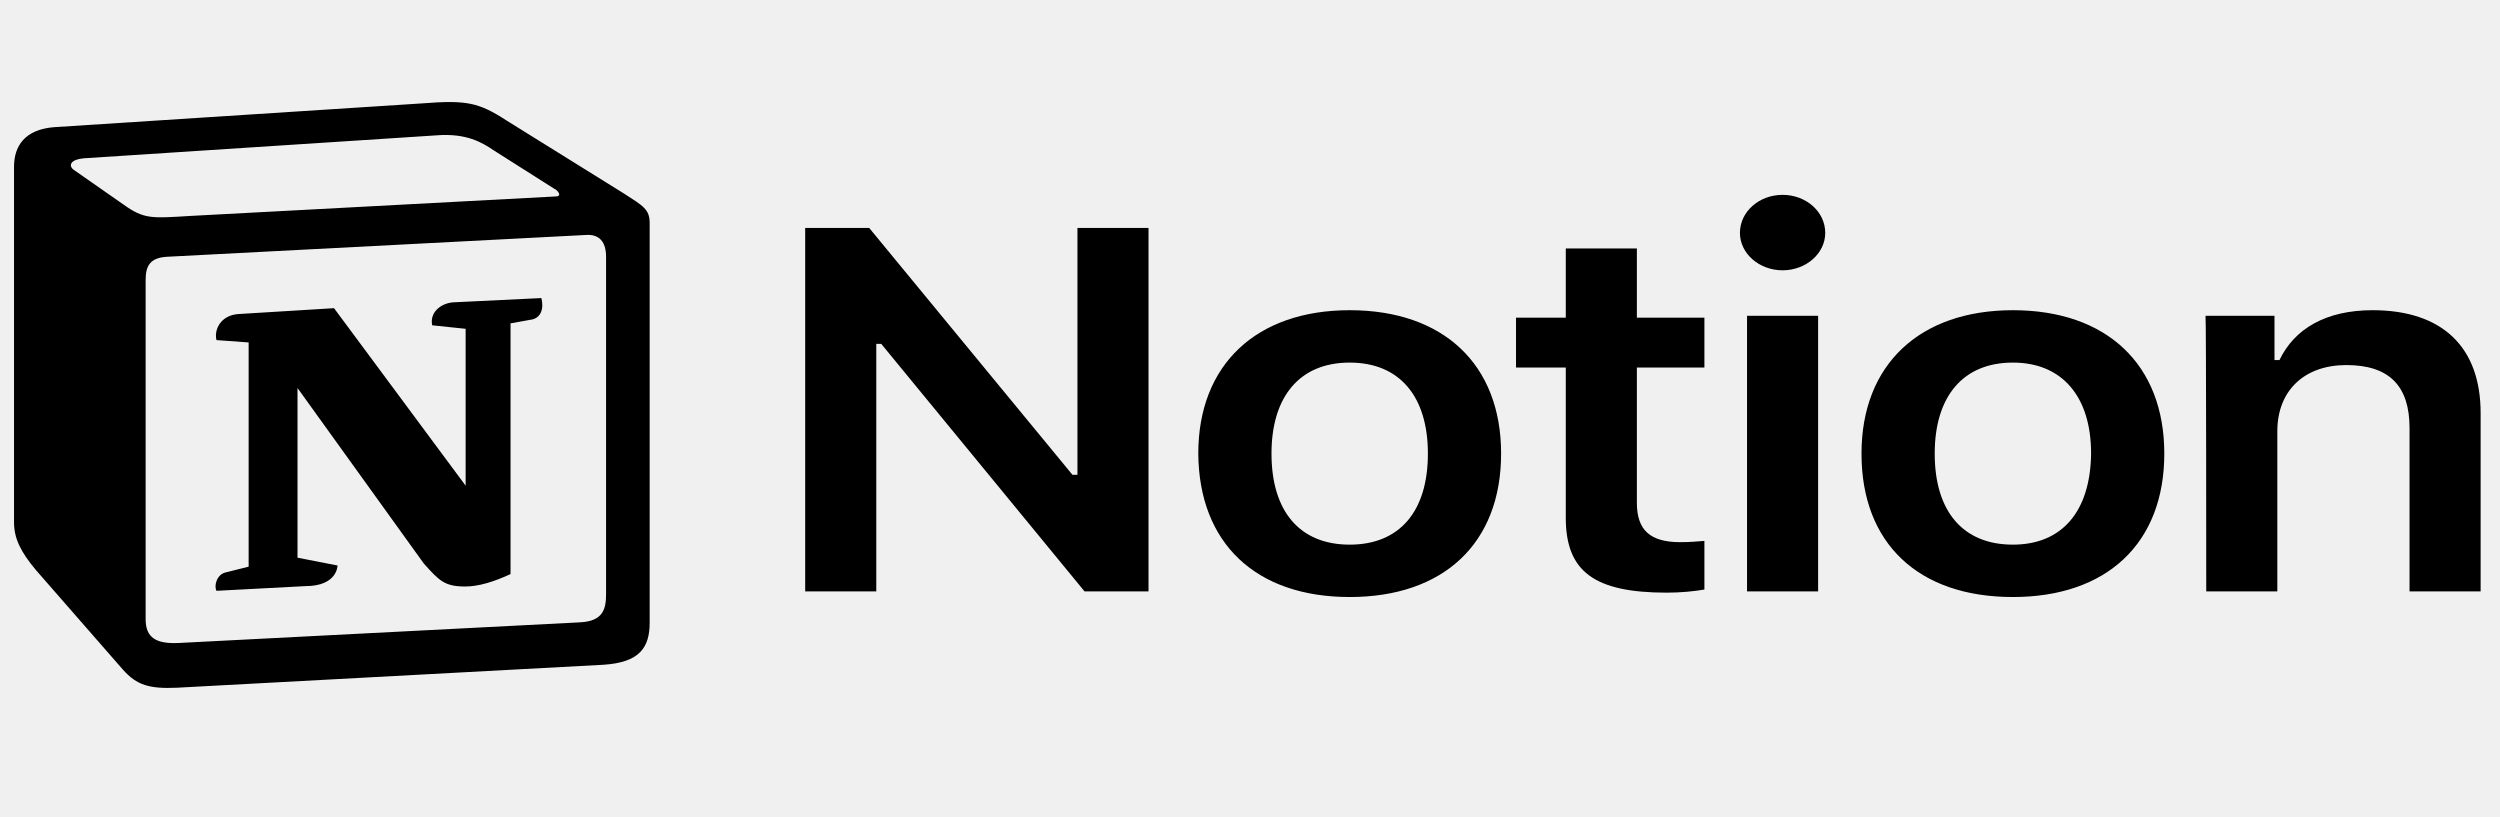
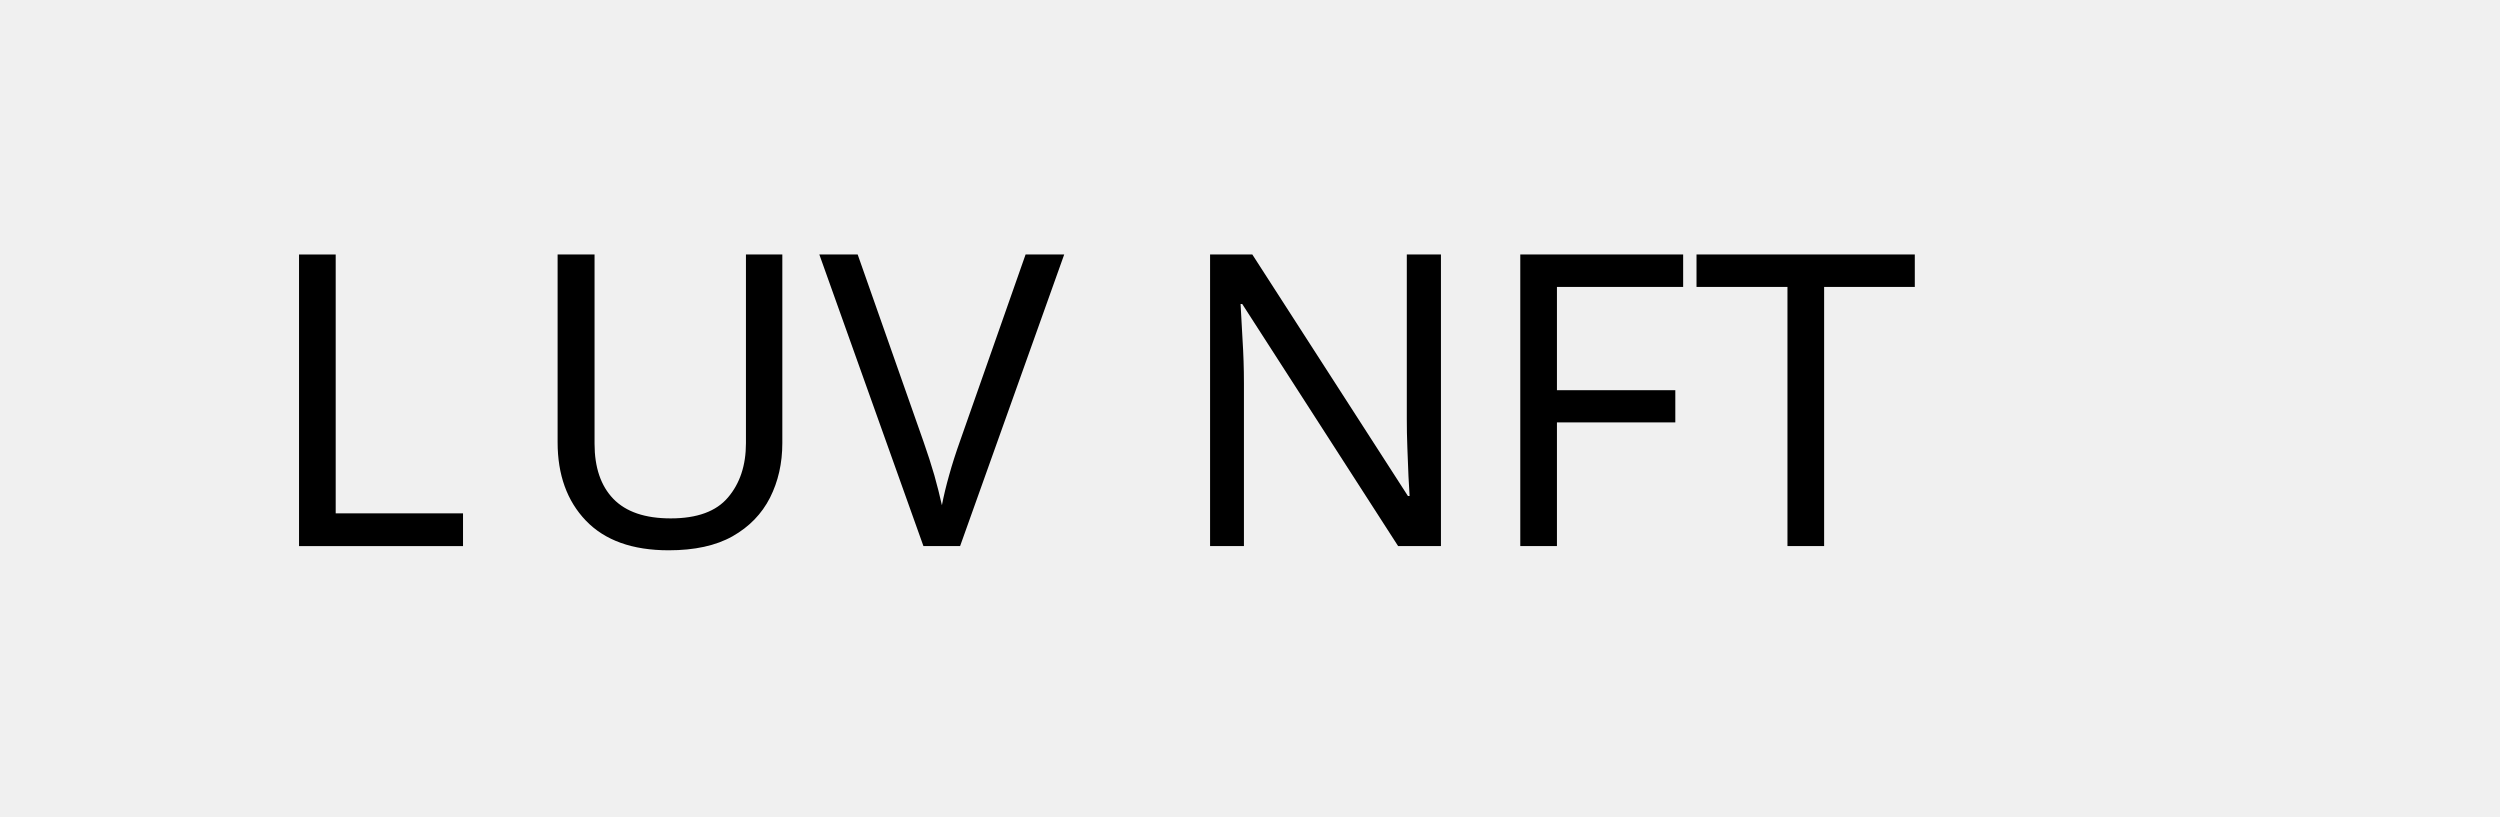
- <svg xmlns="http://www.w3.org/2000/svg" width="147" height="48" viewBox="0 0 147 48" fill="none">
-   <g style="mix-blend-mode:luminosity" clip-path="url(#clip0_333_1361)">
-     <path d="M51.525 34.775V20.22H51.818L63.772 34.775H67.533V13.401H63.354V27.919H63.061L51.107 13.401H47.345V34.775H51.525ZM79.362 35.105C84.879 35.105 88.265 31.952 88.265 26.672C88.265 21.43 84.879 18.24 79.362 18.24C73.886 18.24 70.459 21.43 70.459 26.672C70.501 31.952 73.845 35.105 79.362 35.105ZM79.362 32.025C76.436 32.025 74.764 30.082 74.764 26.672C74.764 23.299 76.436 21.32 79.362 21.32C82.288 21.32 83.96 23.299 83.96 26.672C83.96 30.082 82.288 32.025 79.362 32.025ZM92.068 14.611V18.68H89.142V21.613H92.068V30.449C92.068 33.602 93.74 34.848 98.003 34.848C98.797 34.848 99.592 34.775 100.219 34.665V31.805C99.717 31.842 99.383 31.879 98.797 31.879C97.042 31.879 96.248 31.182 96.248 29.569V21.613H100.219V18.68H96.248V14.611H92.068ZM102.726 34.775H106.906V18.57H102.726V34.775ZM104.816 15.894C106.196 15.894 107.324 14.904 107.324 13.694C107.324 12.447 106.196 11.457 104.816 11.457C103.437 11.457 102.308 12.447 102.308 13.694C102.308 14.904 103.437 15.894 104.816 15.894ZM118.358 35.105C123.876 35.105 127.261 31.952 127.261 26.672C127.261 21.43 123.876 18.24 118.358 18.24C112.883 18.24 109.456 21.43 109.456 26.672C109.456 31.952 112.799 35.105 118.358 35.105ZM118.358 32.025C115.433 32.025 113.761 30.082 113.761 26.672C113.761 23.299 115.433 21.32 118.358 21.32C121.242 21.32 122.956 23.299 122.956 26.672C122.914 30.082 121.242 32.025 118.358 32.025ZM129.727 34.775H133.907V25.353C133.907 22.97 135.495 21.466 137.961 21.466C140.511 21.466 141.681 22.713 141.681 25.169V34.775H145.861V24.289C145.861 20.403 143.604 18.24 139.508 18.24C136.749 18.24 134.91 19.34 134.032 21.173H133.74V18.57H129.685C129.727 18.57 129.727 34.775 129.727 34.775Z" fill="black" />
-     <path fill-rule="evenodd" clip-rule="evenodd" d="M7.269 12.033C8.486 12.902 8.926 12.834 11.203 12.696L32.66 11.552C33.126 11.552 32.738 11.14 32.583 11.094L29.011 8.828C28.338 8.37 27.406 7.821 25.672 7.958L4.914 9.309C4.163 9.377 4.008 9.721 4.318 9.973L7.269 12.033ZM8.563 16.45V36.41C8.563 37.486 9.159 37.875 10.53 37.806L34.11 36.593C35.482 36.524 35.637 35.792 35.637 34.922V15.1C35.637 14.23 35.249 13.749 34.42 13.818L9.78 15.1C8.874 15.168 8.563 15.58 8.563 16.45ZM31.832 17.526C31.988 18.121 31.832 18.739 31.159 18.808L30.02 19.014V33.755C29.037 34.212 28.131 34.487 27.354 34.487C26.138 34.487 25.827 34.144 24.921 33.137L17.493 22.814V32.793L19.848 33.251C19.848 33.251 19.848 34.464 17.959 34.464L12.73 34.739C12.575 34.464 12.73 33.8 13.248 33.663L14.62 33.32V20.136L12.73 19.998C12.575 19.403 12.963 18.533 14.025 18.465L19.641 18.121L27.38 28.559V19.334L25.413 19.128C25.258 18.396 25.879 17.846 26.63 17.778L31.832 17.526ZM3.18 7.478L24.792 6.081C27.432 5.875 28.131 6.013 29.788 7.088L36.672 11.369C37.811 12.101 38.2 12.307 38.2 13.108V36.616C38.2 38.081 37.604 38.951 35.482 39.088L10.401 40.438C8.796 40.507 8.046 40.301 7.217 39.363L2.118 33.526C1.212 32.45 0.824 31.649 0.824 30.71V9.812C0.824 8.599 1.445 7.615 3.18 7.478Z" fill="black" />
+ <svg xmlns="http://www.w3.org/2000/svg" width="100%" height="100%" viewBox="0 0 147 48" version="1.1" xml:space="preserve" style="fill-rule:evenodd;clip-rule:evenodd;stroke-linejoin:round;stroke-miterlimit:2;">
+   <g transform="matrix(1.05312,0,0,1.05312,-34.3243,1.36433)">
+     <text x="47.07px" y="29.194px" style="font-family:'ArchivoBlack-Regular', 'Archivo Black', sans-serif;font-size:22.789px;">L<tspan x="61.68px 80.664px " y="29.194px 29.194px ">UV</tspan> NFT</text>
  </g>
-   <defs>
-     <clipPath id="clip0_333_1361">
-       <rect width="145.551" height="48" fill="white" transform="translate(0.824219)" />
-     </clipPath>
-   </defs>
</svg>
